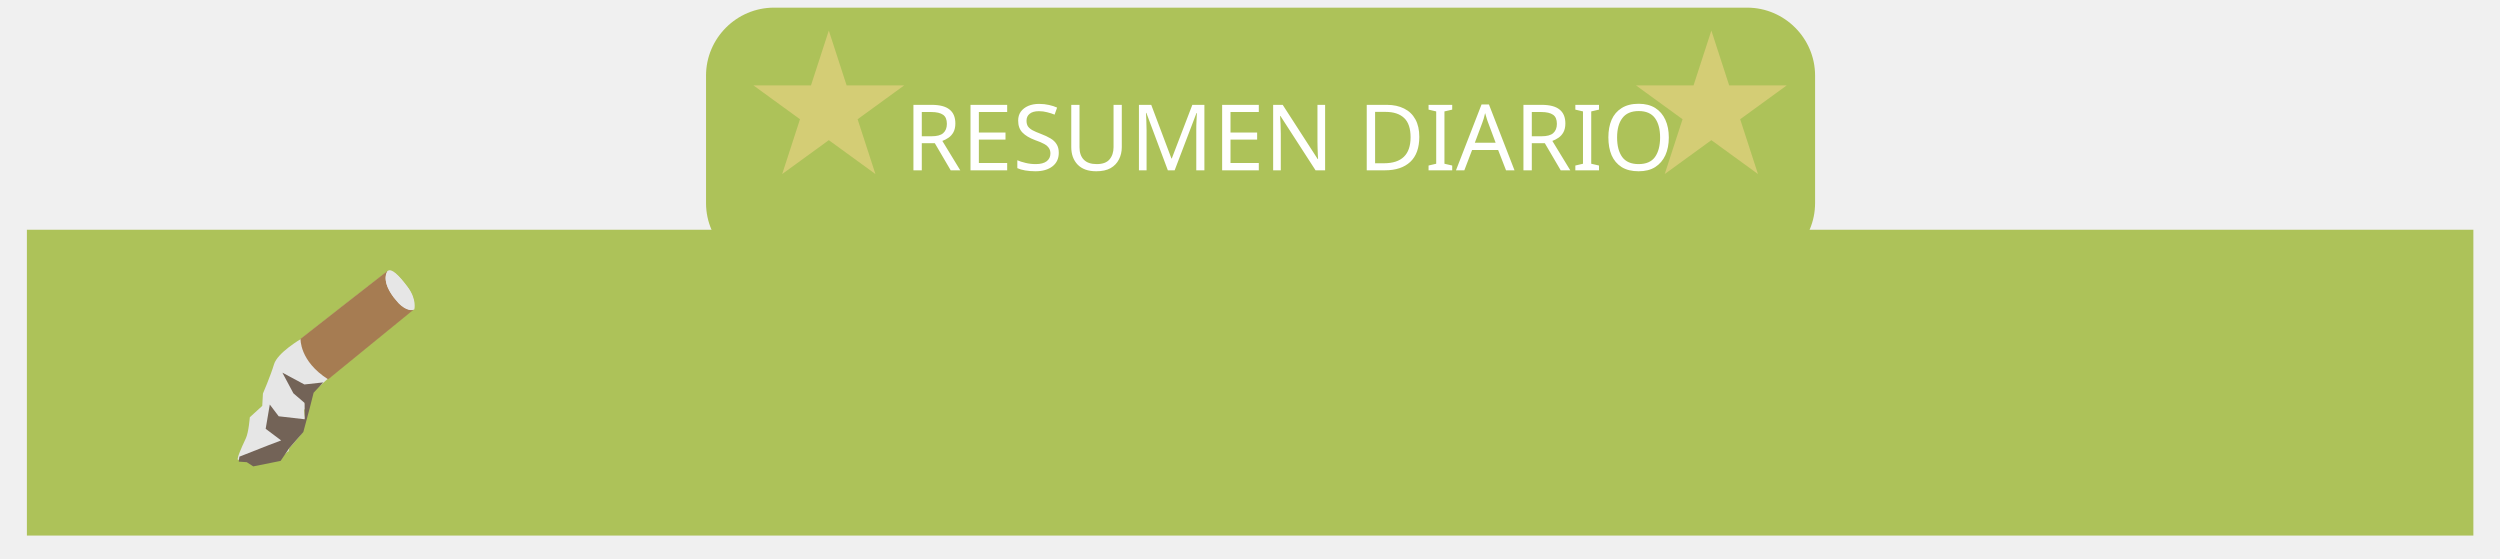
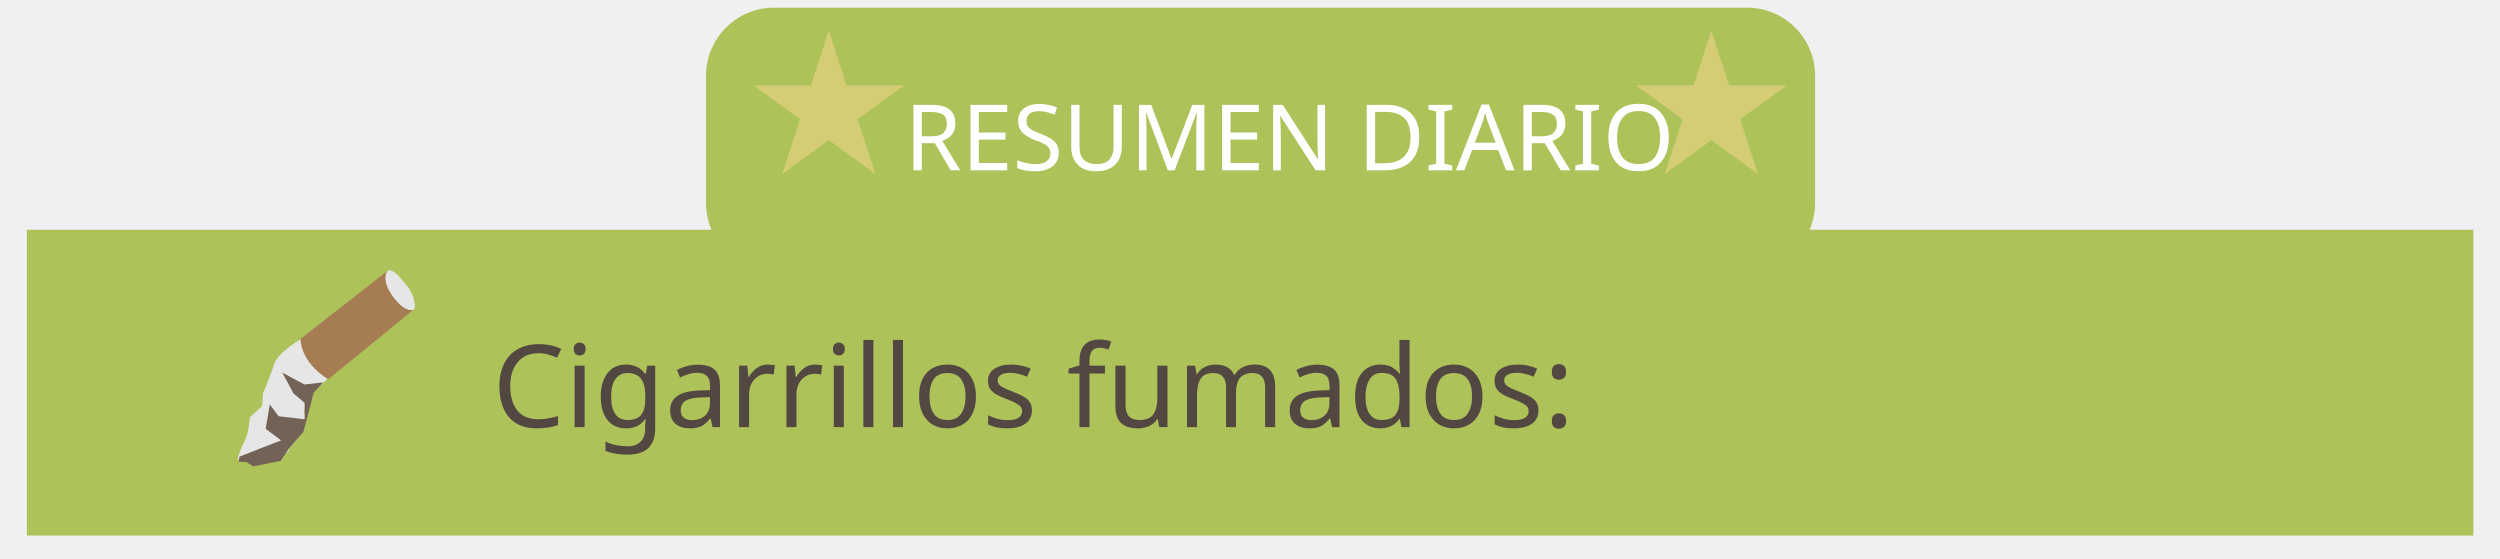
<svg xmlns="http://www.w3.org/2000/svg" version="1.1" id="Layer_1" x="0px" y="0px" width="327px" height="73px" viewBox="0 0 327 73" enable-background="new 0 0 327 73" xml:space="preserve">
  <g>
    <g>
-       <path fill="#ADC259" d="M237.413,26.563c0,4.889-4,8.888-8.889,8.888H101.237c-4.889,0-8.888-3.999-8.888-8.888V9.888    c0-4.889,3.999-8.888,8.888-8.888h127.287c4.889,0,8.889,3.999,8.889,8.888V26.563z" />
+       <path fill="#ADC259" d="M237.413,26.563c0,4.889-4,8.888-8.89,8.888H101.237c-4.889,0-8.888-3.999-8.888-8.888V9.888    c0-4.889,3.999-8.888,8.888-8.888h127.287c4.89,0,8.89,3.999,8.89,8.888V26.563z" />
    </g>
    <rect x="3.517" y="30.051" fill="#ADC259" width="320" height="40" />
    <g>
-       <path fill="#E6E6E6" d="M39.358,44.341c0,0-3.062,1.782-3.518,3.31c-0.453,1.522-1.448,3.822-1.448,3.822l-0.09,1.618    l-1.628,1.489c0,0-0.144,1.968-0.521,2.76c-0.654,1.379-1.174,2.609-1.041,2.799l1.219-0.072l0.613,0.508l0.779-0.588l1.262-0.305    c0,0,0.47,0.053,0.646,0.107c0.18,0.056,0.88,0.104,1.057,0.102c0.099,0,0.723-0.632,0.91-0.81    c0.061-0.058,0.138-0.009,0.138-0.009l0.093-0.461c0,0,1.75-1.86,1.646-2.082c-0.1-0.217,0.48-1.764,0.415-1.938    c-0.065-0.175-0.105-0.955-0.105-0.955l0.251-0.412l-0.193-0.52l0.477-0.948l1.03-1.067l0.479-0.213l1.06-0.942l11.214-9.14    c0,0,0.348-1.297-0.856-2.908c-1.201-1.612-2.125-2.323-2.624-1.949C49.937,36.05,39.358,44.341,39.358,44.341z" />
-       <path fill="#A67C52" d="M42.921,49.617l11.216-9.145c0,0-0.953,0.527-2.605-1.557c-2.04-2.582-0.457-3.772-0.954-3.398    c-0.685,0.514-11.267,8.802-11.267,8.802S39.16,47.23,42.921,49.617z" />
-       <path fill="#E6E6E6" d="M54.196,40.467c0,0,0.347-1.297-0.856-2.906c-1.201-1.611-2.124-2.502-2.621-2.128    c0,0-1.01,1.01,0.76,3.454c0.07,0.099,0.693,0.824,0.693,0.824C53.131,40.655,53.914,40.646,54.196,40.467z" />
+       <path fill="#E6E6E6" d="M39.358,44.341c0,0-3.062,1.782-3.518,3.31c-0.453,1.522-1.448,3.822-1.448,3.822l-0.09,1.618    l-1.628,1.489c0,0-0.144,1.968-0.521,2.76c-0.654,1.379-1.174,2.609-1.041,2.799l1.219-0.072l0.613,0.509l0.779-0.589l1.262-0.305    c0,0,0.47,0.053,0.646,0.107c0.18,0.057,0.88,0.104,1.057,0.102c0.099,0,0.723-0.632,0.91-0.81    c0.061-0.058,0.138-0.009,0.138-0.009l0.093-0.461c0,0,1.75-1.86,1.646-2.082c-0.1-0.217,0.48-1.764,0.415-1.938    s-0.105-0.955-0.105-0.955l0.251-0.411l-0.193-0.521l0.477-0.948l1.03-1.066l0.479-0.213l1.06-0.942l11.214-9.14    c0,0,0.348-1.297-0.856-2.908c-1.201-1.612-2.125-2.323-2.624-1.949C49.937,36.05,39.358,44.341,39.358,44.341z" />
+       <path fill="#A67C52" d="M42.921,49.617l11.216-9.145c0,0-0.953,0.526-2.605-1.558c-2.04-2.582-0.457-3.772-0.954-3.398    c-0.685,0.514-11.267,8.801-11.267,8.801S39.16,47.23,42.921,49.617z" />
+       <path fill="#E6E6E6" d="M54.196,40.467c0,0,0.347-1.297-0.856-2.906c-1.201-1.61-2.124-2.501-2.621-2.127    c0,0-1.01,1.01,0.76,3.454c0.07,0.1,0.693,0.824,0.693,0.824C53.131,40.654,53.914,40.646,54.196,40.467z" />
      <polygon fill="#736357" points="42.278,50.018 39.813,50.288 36.932,48.741 38.377,51.445 39.842,52.705 39.859,54.841     36.452,54.449 35.289,52.914 34.75,56.089 36.774,57.609 35.168,58.216 31.316,59.73 31.229,60.382 32.28,60.454 33.125,61.003     36.703,60.286 37.829,58.623 39.677,56.504 40.487,53.479 41.021,51.37   " />
    </g>
    <polygon opacity="0.5" fill="#FCD792" enable-background="new    " points="108.408,4 110.736,11.166 118.271,11.166    112.175,15.596 114.503,22.762 108.408,18.332 102.312,22.762 104.64,15.596 98.544,11.166 106.079,11.166  " />
    <polygon opacity="0.5" fill="#FCD792" enable-background="new    " points="223.846,4 226.173,11.166 233.708,11.166    227.613,15.596 229.941,22.762 223.846,18.332 217.75,22.762 220.078,15.596 213.982,11.166 221.518,11.166  " />
  </g>
  <text transform="matrix(1 0 0 1 118.3203 22.2764)" fill="#FFFFFF" font-family="'FuturaStd-Heavy'" font-size="12">RESUMEN DIARIO</text>
+   <g>
+     <text transform="matrix(1 0 0 1 64.396 55.873)" fill="#534741" font-family="'FuturaStd-Medium'" font-size="15">Cigarrillos fumados:</text>
+   </g>
</svg>
